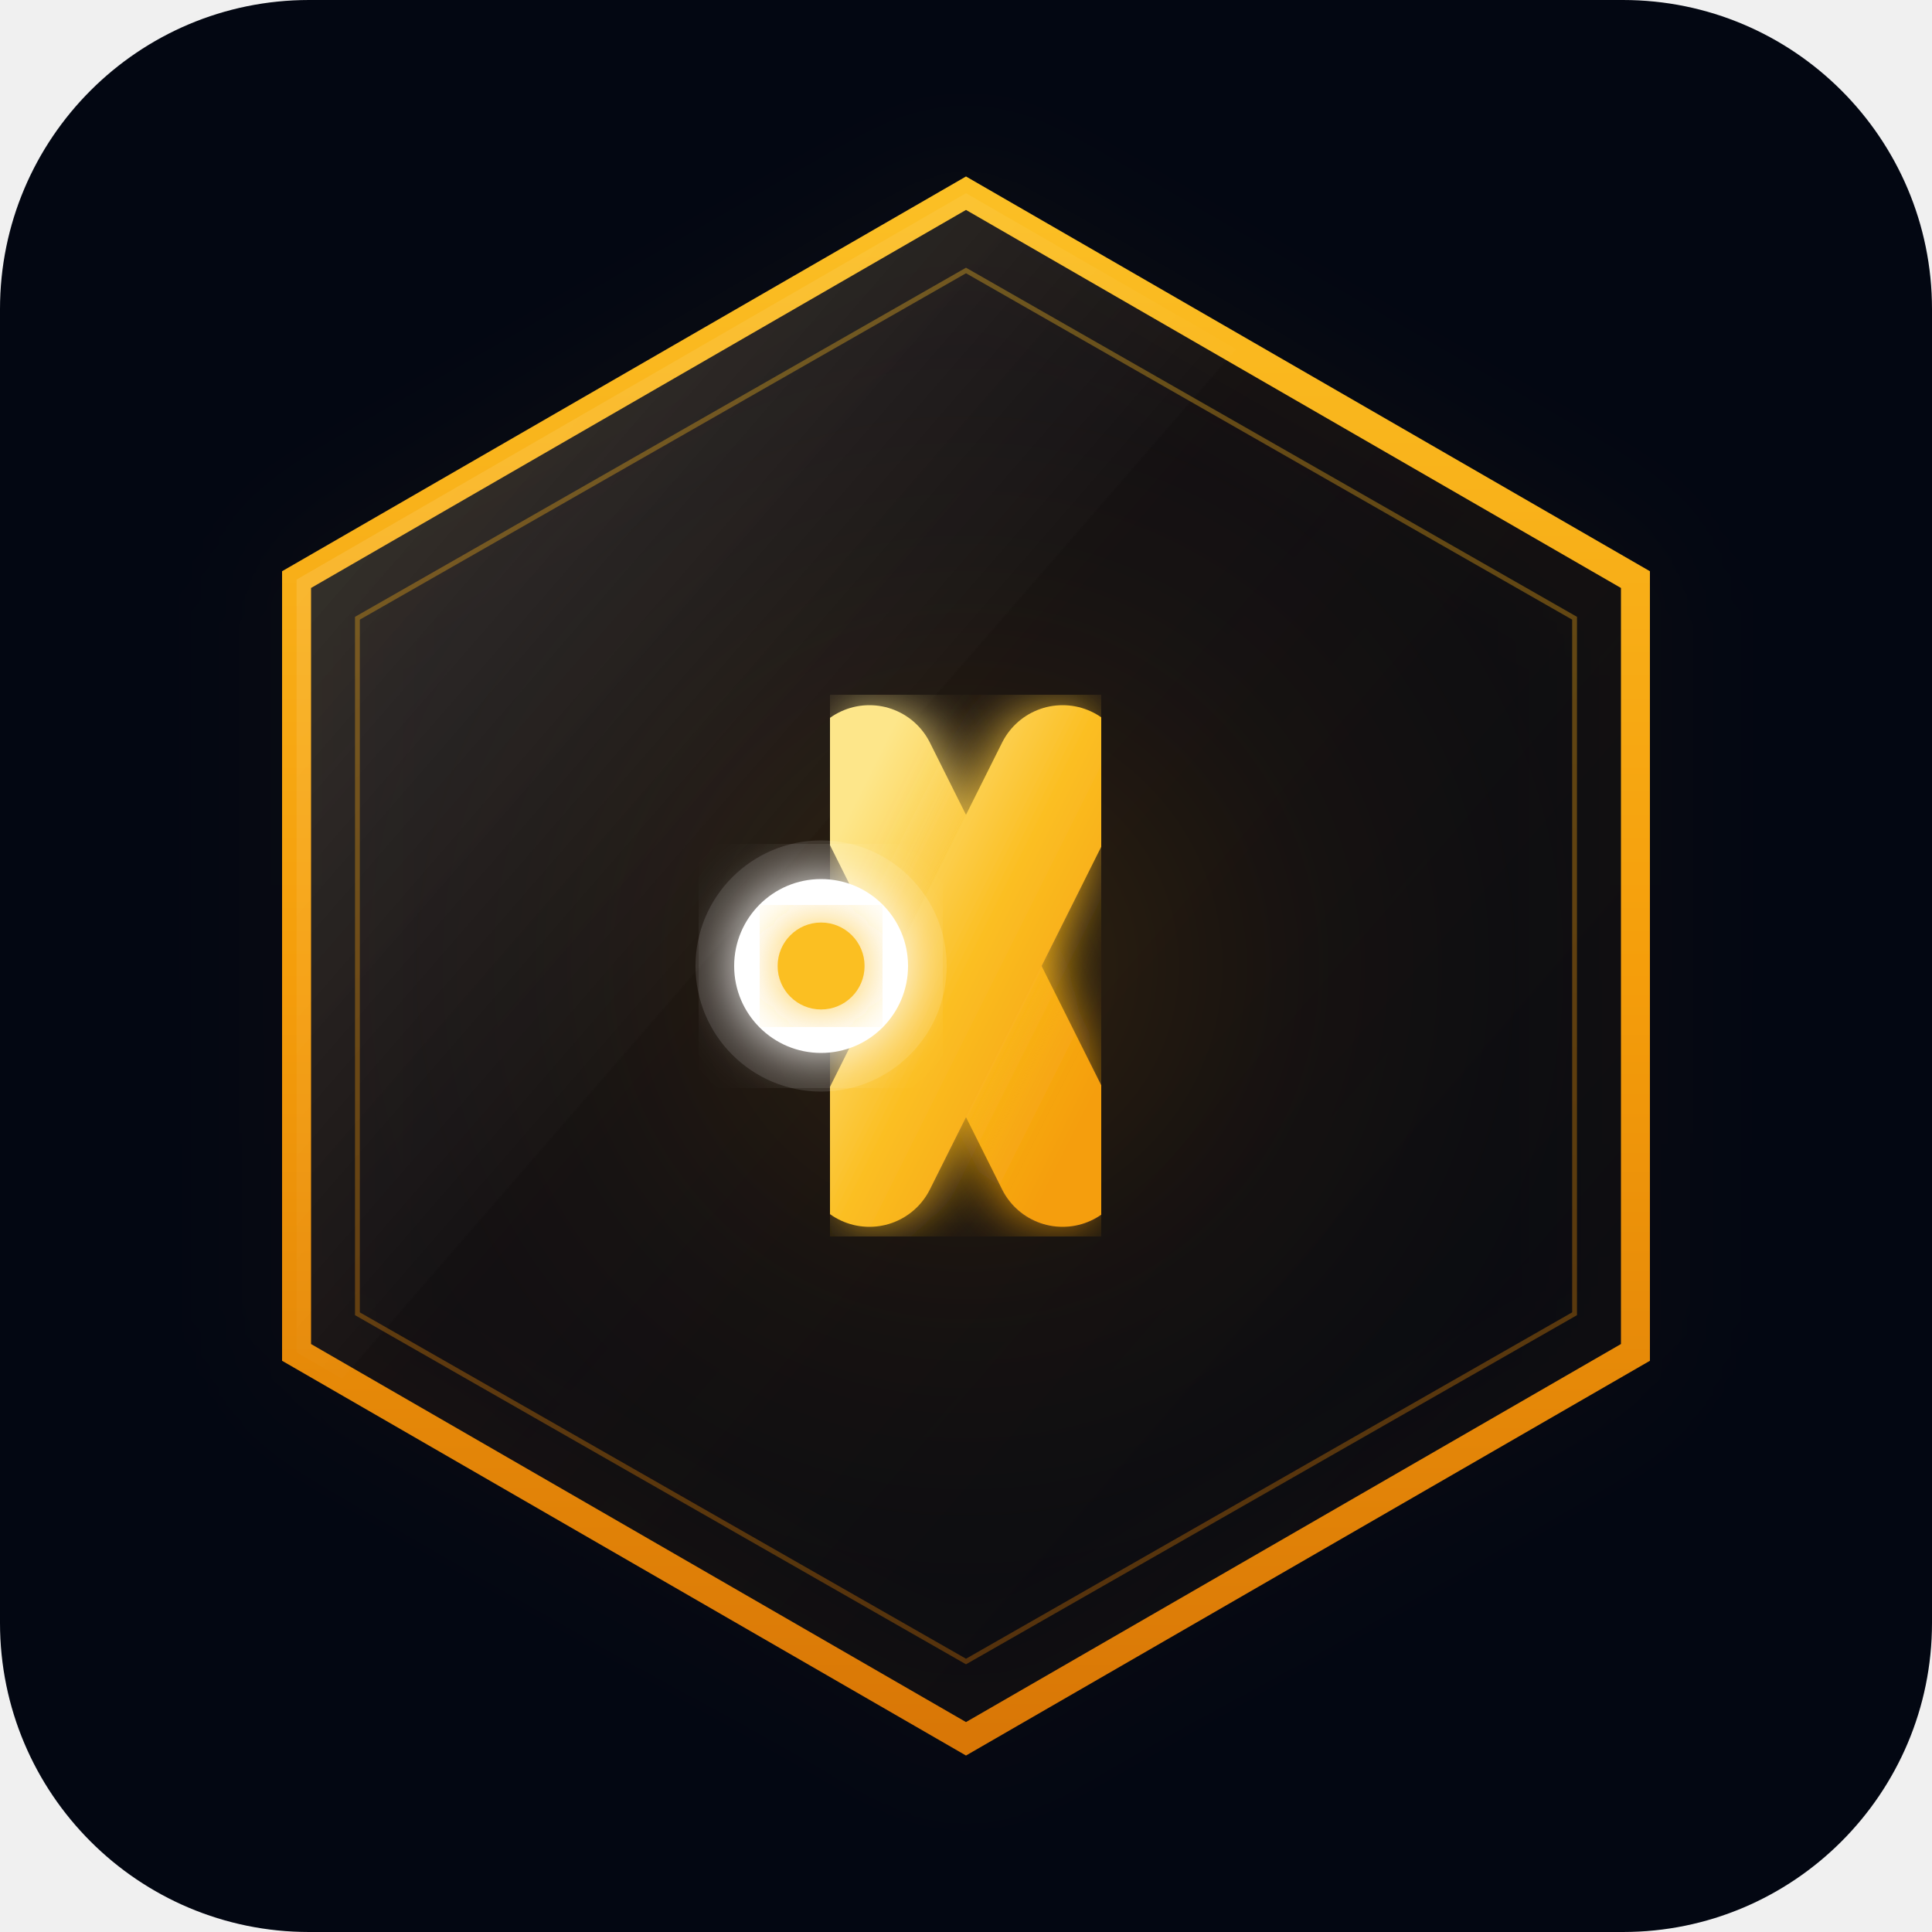
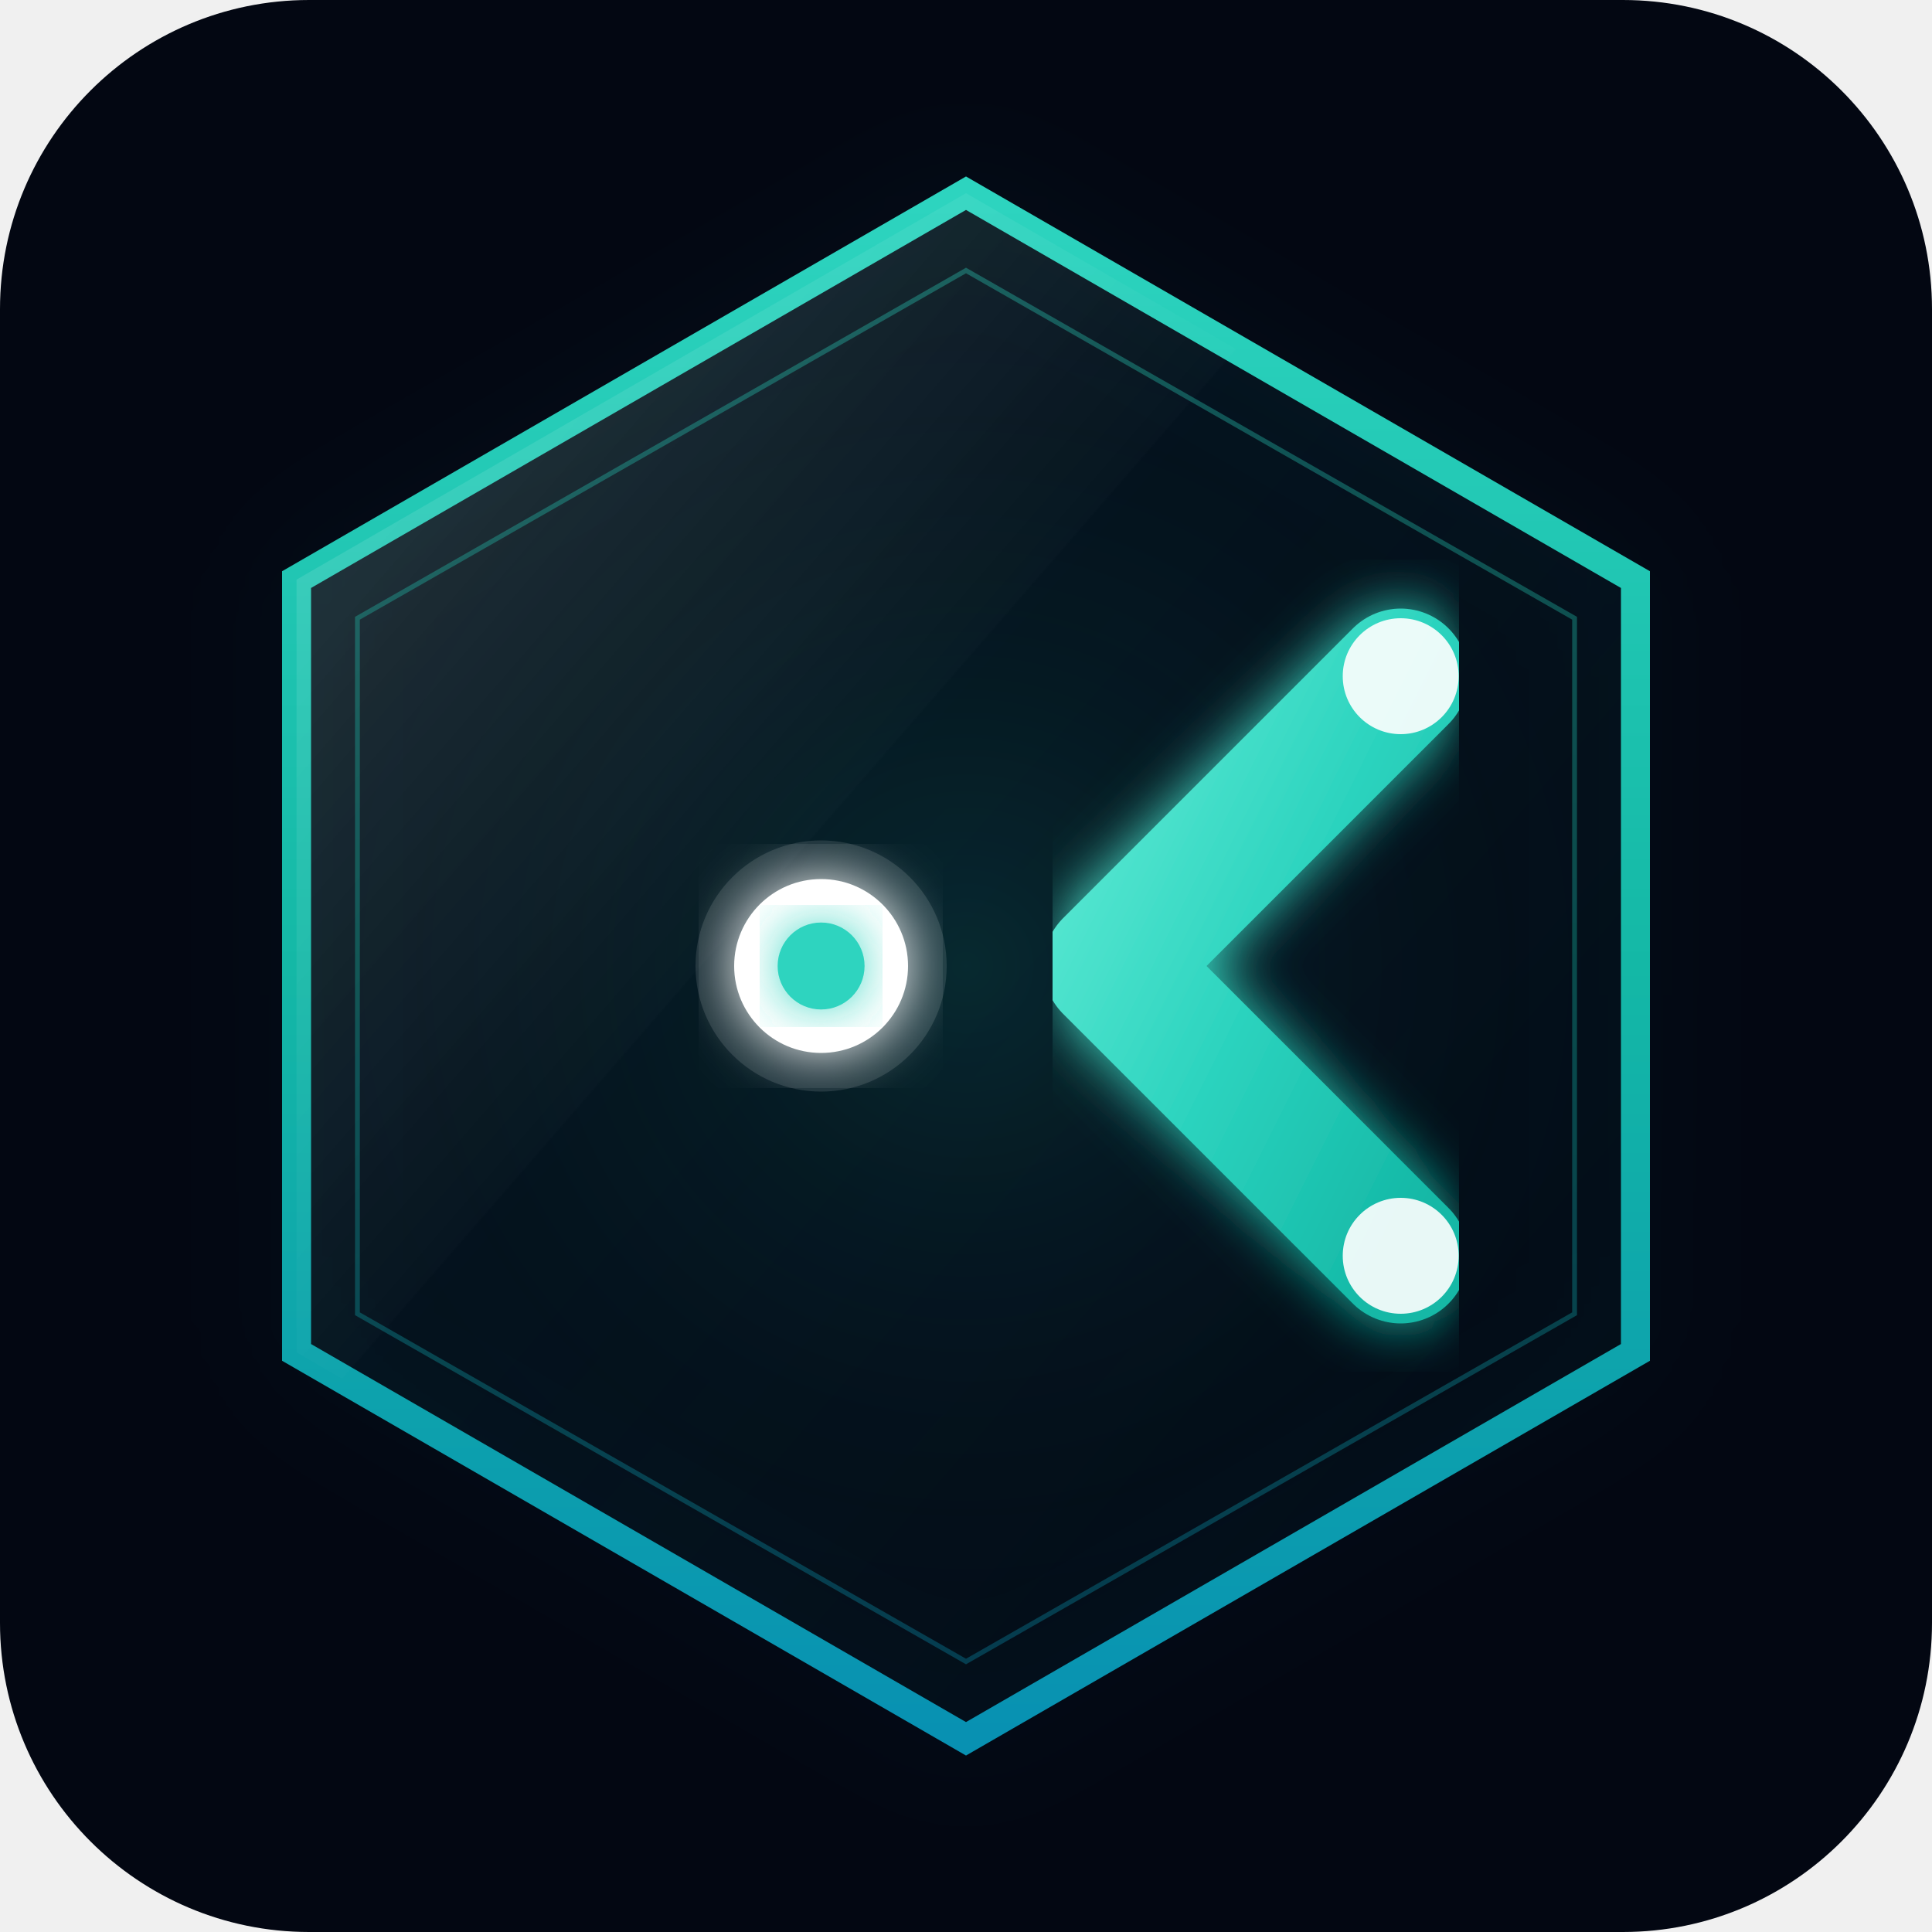
<svg xmlns="http://www.w3.org/2000/svg" viewBox="0 0 200 200">
  <defs>
    <filter id="glow" x="-40%" y="-40%" width="180%" height="180%">
      <feGaussianBlur stdDeviation="6" result="blur" />
      <feMerge>
        <feMergeNode in="blur" />
        <feMergeNode in="SourceGraphic" />
      </feMerge>
    </filter>
    <filter id="softGlow" x="-20%" y="-20%" width="140%" height="140%">
      <feGaussianBlur stdDeviation="3" result="blur" />
      <feMerge>
        <feMergeNode in="blur" />
        <feMergeNode in="SourceGraphic" />
      </feMerge>
    </filter>
    <linearGradient id="hexGrad" x1="0%" y1="0%" x2="0%" y2="100%">
-       <stop offset="0%" stop-color="#fbbf24" />
-       <stop offset="50%" stop-color="#f59e0b" />
-       <stop offset="100%" stop-color="#d97706" />
+       <stop offset="0%" stop-color="#2dd4bf" />
+       <stop offset="50%" stop-color="#14b8a6" />
+       <stop offset="100%" stop-color="#0891b2" />
    </linearGradient>
    <linearGradient id="hexFill" x1="0%" y1="0%" x2="100%" y2="100%">
-       <stop offset="0%" stop-color="#f59e0b" stop-opacity="0.1" />
-       <stop offset="100%" stop-color="#d97706" stop-opacity="0.02" />
+       <stop offset="0%" stop-color="#14b8a6" stop-opacity="0.1" />
+       <stop offset="100%" stop-color="#0891b2" stop-opacity="0.02" />
    </linearGradient>
    <linearGradient id="iconGrad" x1="0%" y1="0%" x2="100%" y2="100%">
-       <stop offset="0%" stop-color="#fde68a" />
-       <stop offset="50%" stop-color="#fbbf24" />
-       <stop offset="100%" stop-color="#f59e0b" />
+       <stop offset="0%" stop-color="#5eead4" />
+       <stop offset="50%" stop-color="#2dd4bf" />
+       <stop offset="100%" stop-color="#14b8a6" />
    </linearGradient>
    <radialGradient id="centerGlow" cx="50%" cy="50%" r="50%">
-       <stop offset="0%" stop-color="#f59e0b" stop-opacity="0.15" />
+       <stop offset="0%" stop-color="#14b8a6" stop-opacity="0.15" />
      <stop offset="100%" stop-color="#030712" stop-opacity="0" />
    </radialGradient>
    <linearGradient id="glassGrad" x1="0%" y1="0%" x2="100%" y2="100%">
      <stop offset="0%" stop-color="#ffffff" stop-opacity="0.15" />
      <stop offset="40%" stop-color="#ffffff" stop-opacity="0.01" />
      <stop offset="40.1%" stop-color="#ffffff" stop-opacity="0" />
      <stop offset="100%" stop-color="#ffffff" stop-opacity="0" />
    </linearGradient>
  </defs>
  <rect width="100%" height="100%" fill="#030712" rx="32" />
  <circle cx="100" cy="100" r="70" fill="url(#centerGlow)" />
  <polygon points="100,20 169.3,60 169.3,140 100,180 30.7,140 30.7,60" fill="none" stroke="url(#hexGrad)" stroke-width="0.8" opacity="0.3" filter="url(#glow)" />
  <polygon points="100,20 169.3,60 169.3,140 100,180 30.7,140 30.7,60" fill="url(#hexFill)" stroke="url(#hexGrad)" stroke-width="3" />
  <polygon points="100,20 169.3,60 169.3,140 100,180 30.7,140 30.7,60" fill="url(#glassGrad)" />
  <polygon points="100,28 163,64 163,136 100,172 37,136 37,64" fill="none" stroke="url(#hexGrad)" stroke-width="0.5" opacity="0.35" />
-   <path d="M 70,100 L 130,100" fill="none" stroke="url(#iconGrad)" stroke-width="14" stroke-linecap="round" filter="url(#softGlow)" />
-   <path d="M 90,80 L 110,120" fill="none" stroke="url(#iconGrad)" stroke-width="14" stroke-linecap="round" filter="url(#softGlow)" />
-   <path d="M 110,80 L 90,120" fill="none" stroke="url(#iconGrad)" stroke-width="14" stroke-linecap="round" filter="url(#softGlow)" />
+   <path d="M 85,100 L 115,100" fill="none" stroke="url(#iconGrad)" stroke-width="14" stroke-linecap="round" filter="url(#softGlow)" />
+   <path d="M 115,100 L 145,70 M 115,100 L 145,130" fill="none" stroke="url(#iconGrad)" stroke-width="14" stroke-linecap="round" filter="url(#softGlow)" />
+   <circle cx="145" cy="70" r="6" fill="#FFFFFF" opacity="0.9" />
+   <circle cx="145" cy="130" r="6" fill="#FFFFFF" opacity="0.9" />
  <circle cx="85" cy="100" r="13" fill="#FFFFFF" opacity="0.12" />
  <circle cx="85" cy="100" r="9" fill="#FFFFFF" filter="url(#softGlow)" />
-   <circle cx="85" cy="100" r="4.5" fill="#fbbf24" filter="url(#softGlow)" />
+   <circle cx="85" cy="100" r="4.5" fill="#2dd4bf" filter="url(#softGlow)" />
</svg>
